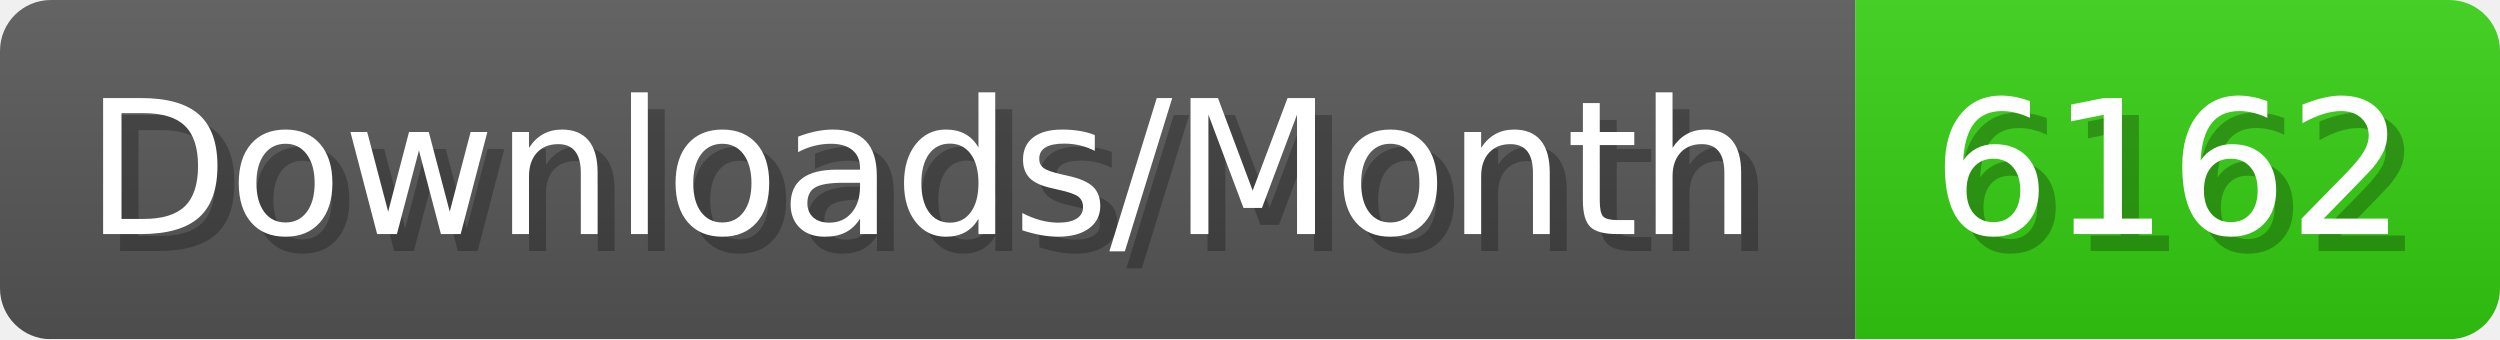
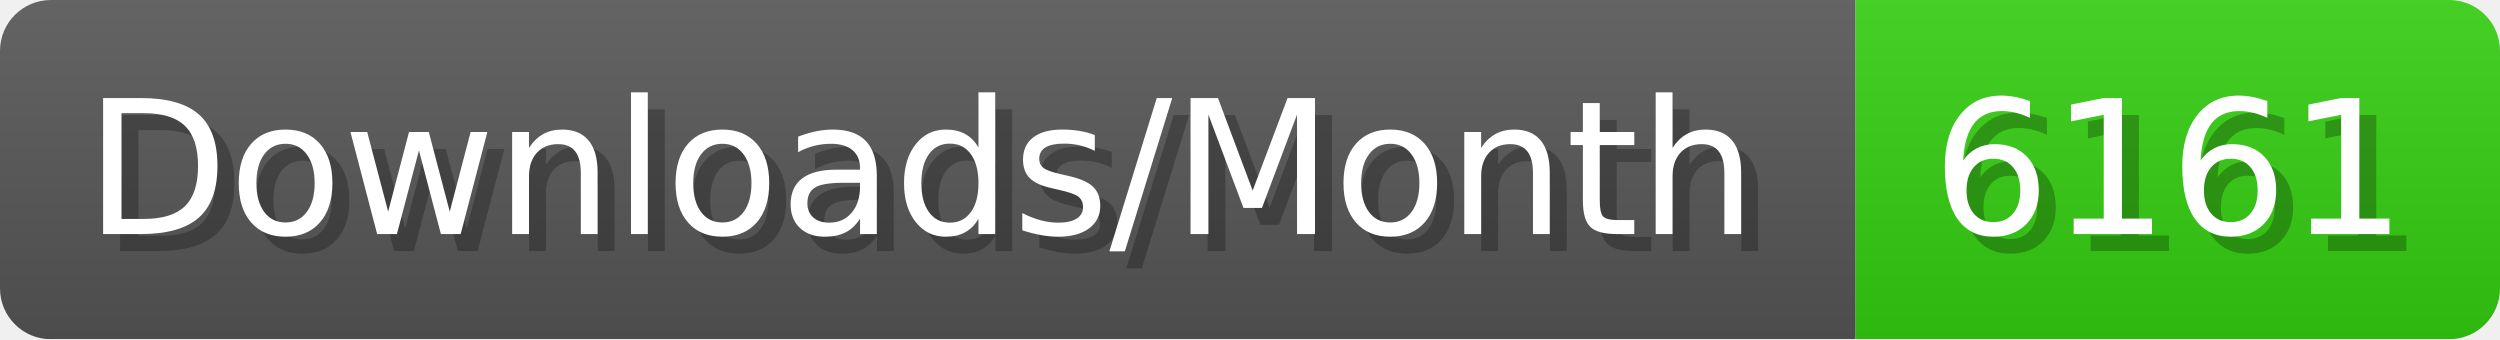
- <svg xmlns="http://www.w3.org/2000/svg" width="147.4" height="20" viewBox="0 0 1474 200" role="img" aria-label="Downloads/Month: 6162">
+ <svg xmlns="http://www.w3.org/2000/svg" width="147.4" height="20" viewBox="0 0 1474 200" role="img" aria-label="Downloads/Month: 6161">
  <linearGradient id="YlXUI" x2="0" y2="100%">
    <stop offset="0" stop-opacity=".1" stop-color="#EEE" />
    <stop offset="1" stop-opacity=".1" />
  </linearGradient>
  <mask id="JHhop">
    <rect width="1474" height="200" rx="30" fill="#FFF" />
  </mask>
  <g mask="url(#JHhop)">
    <rect width="1094" height="200" fill="#555" />
    <rect width="380" height="200" fill="#3C1" x="1094" />
    <rect width="1474" height="200" fill="url(#YlXUI)" />
  </g>
  <g aria-hidden="true" fill="#fff" text-anchor="start" font-family="Verdana,DejaVu Sans,sans-serif" font-size="110">
    <text x="60" y="148" textLength="994" fill="#000" opacity="0.25">Downloads/Month</text>
    <text x="50" y="138" textLength="994">Downloads/Month</text>
-     <text x="1149" y="148" textLength="280" fill="#000" opacity="0.25">6162</text>
-     <text x="1139" y="138" textLength="280">6162</text>
+     <text x="1149" y="148" textLength="280" fill="#000" opacity="0.25">6161</text>
+     <text x="1139" y="138" textLength="280">6161</text>
  </g>
</svg>
